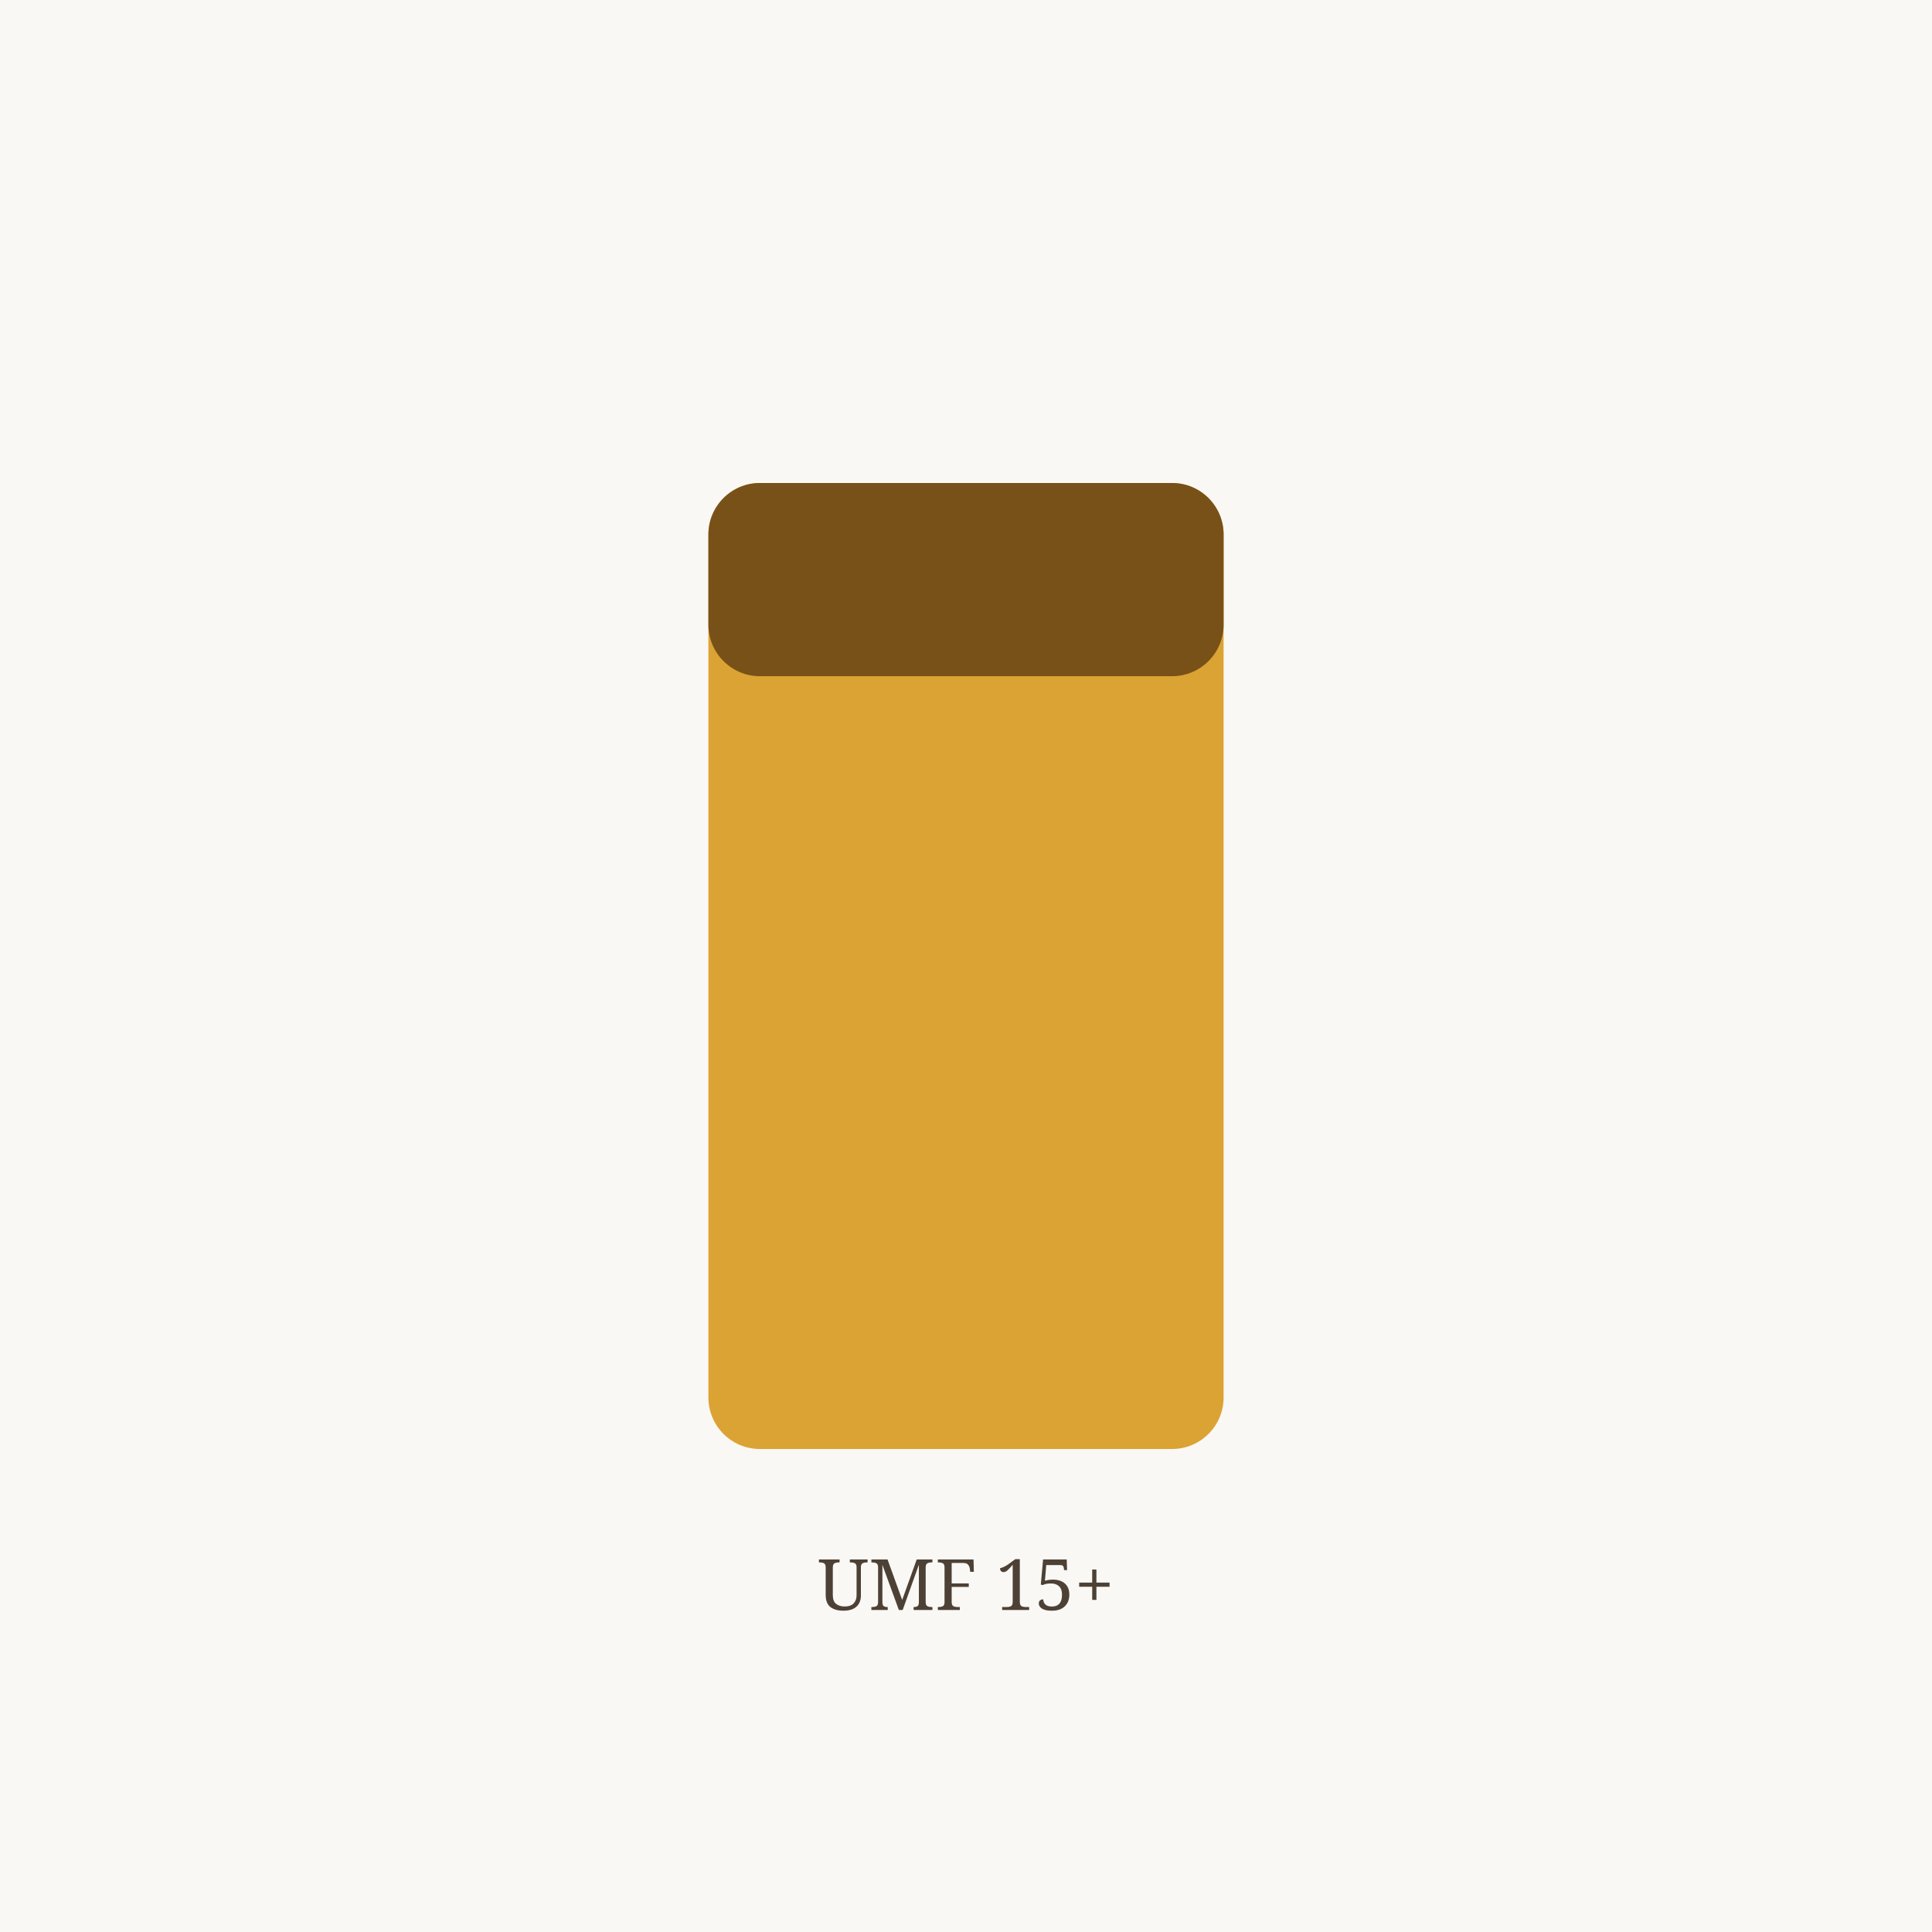
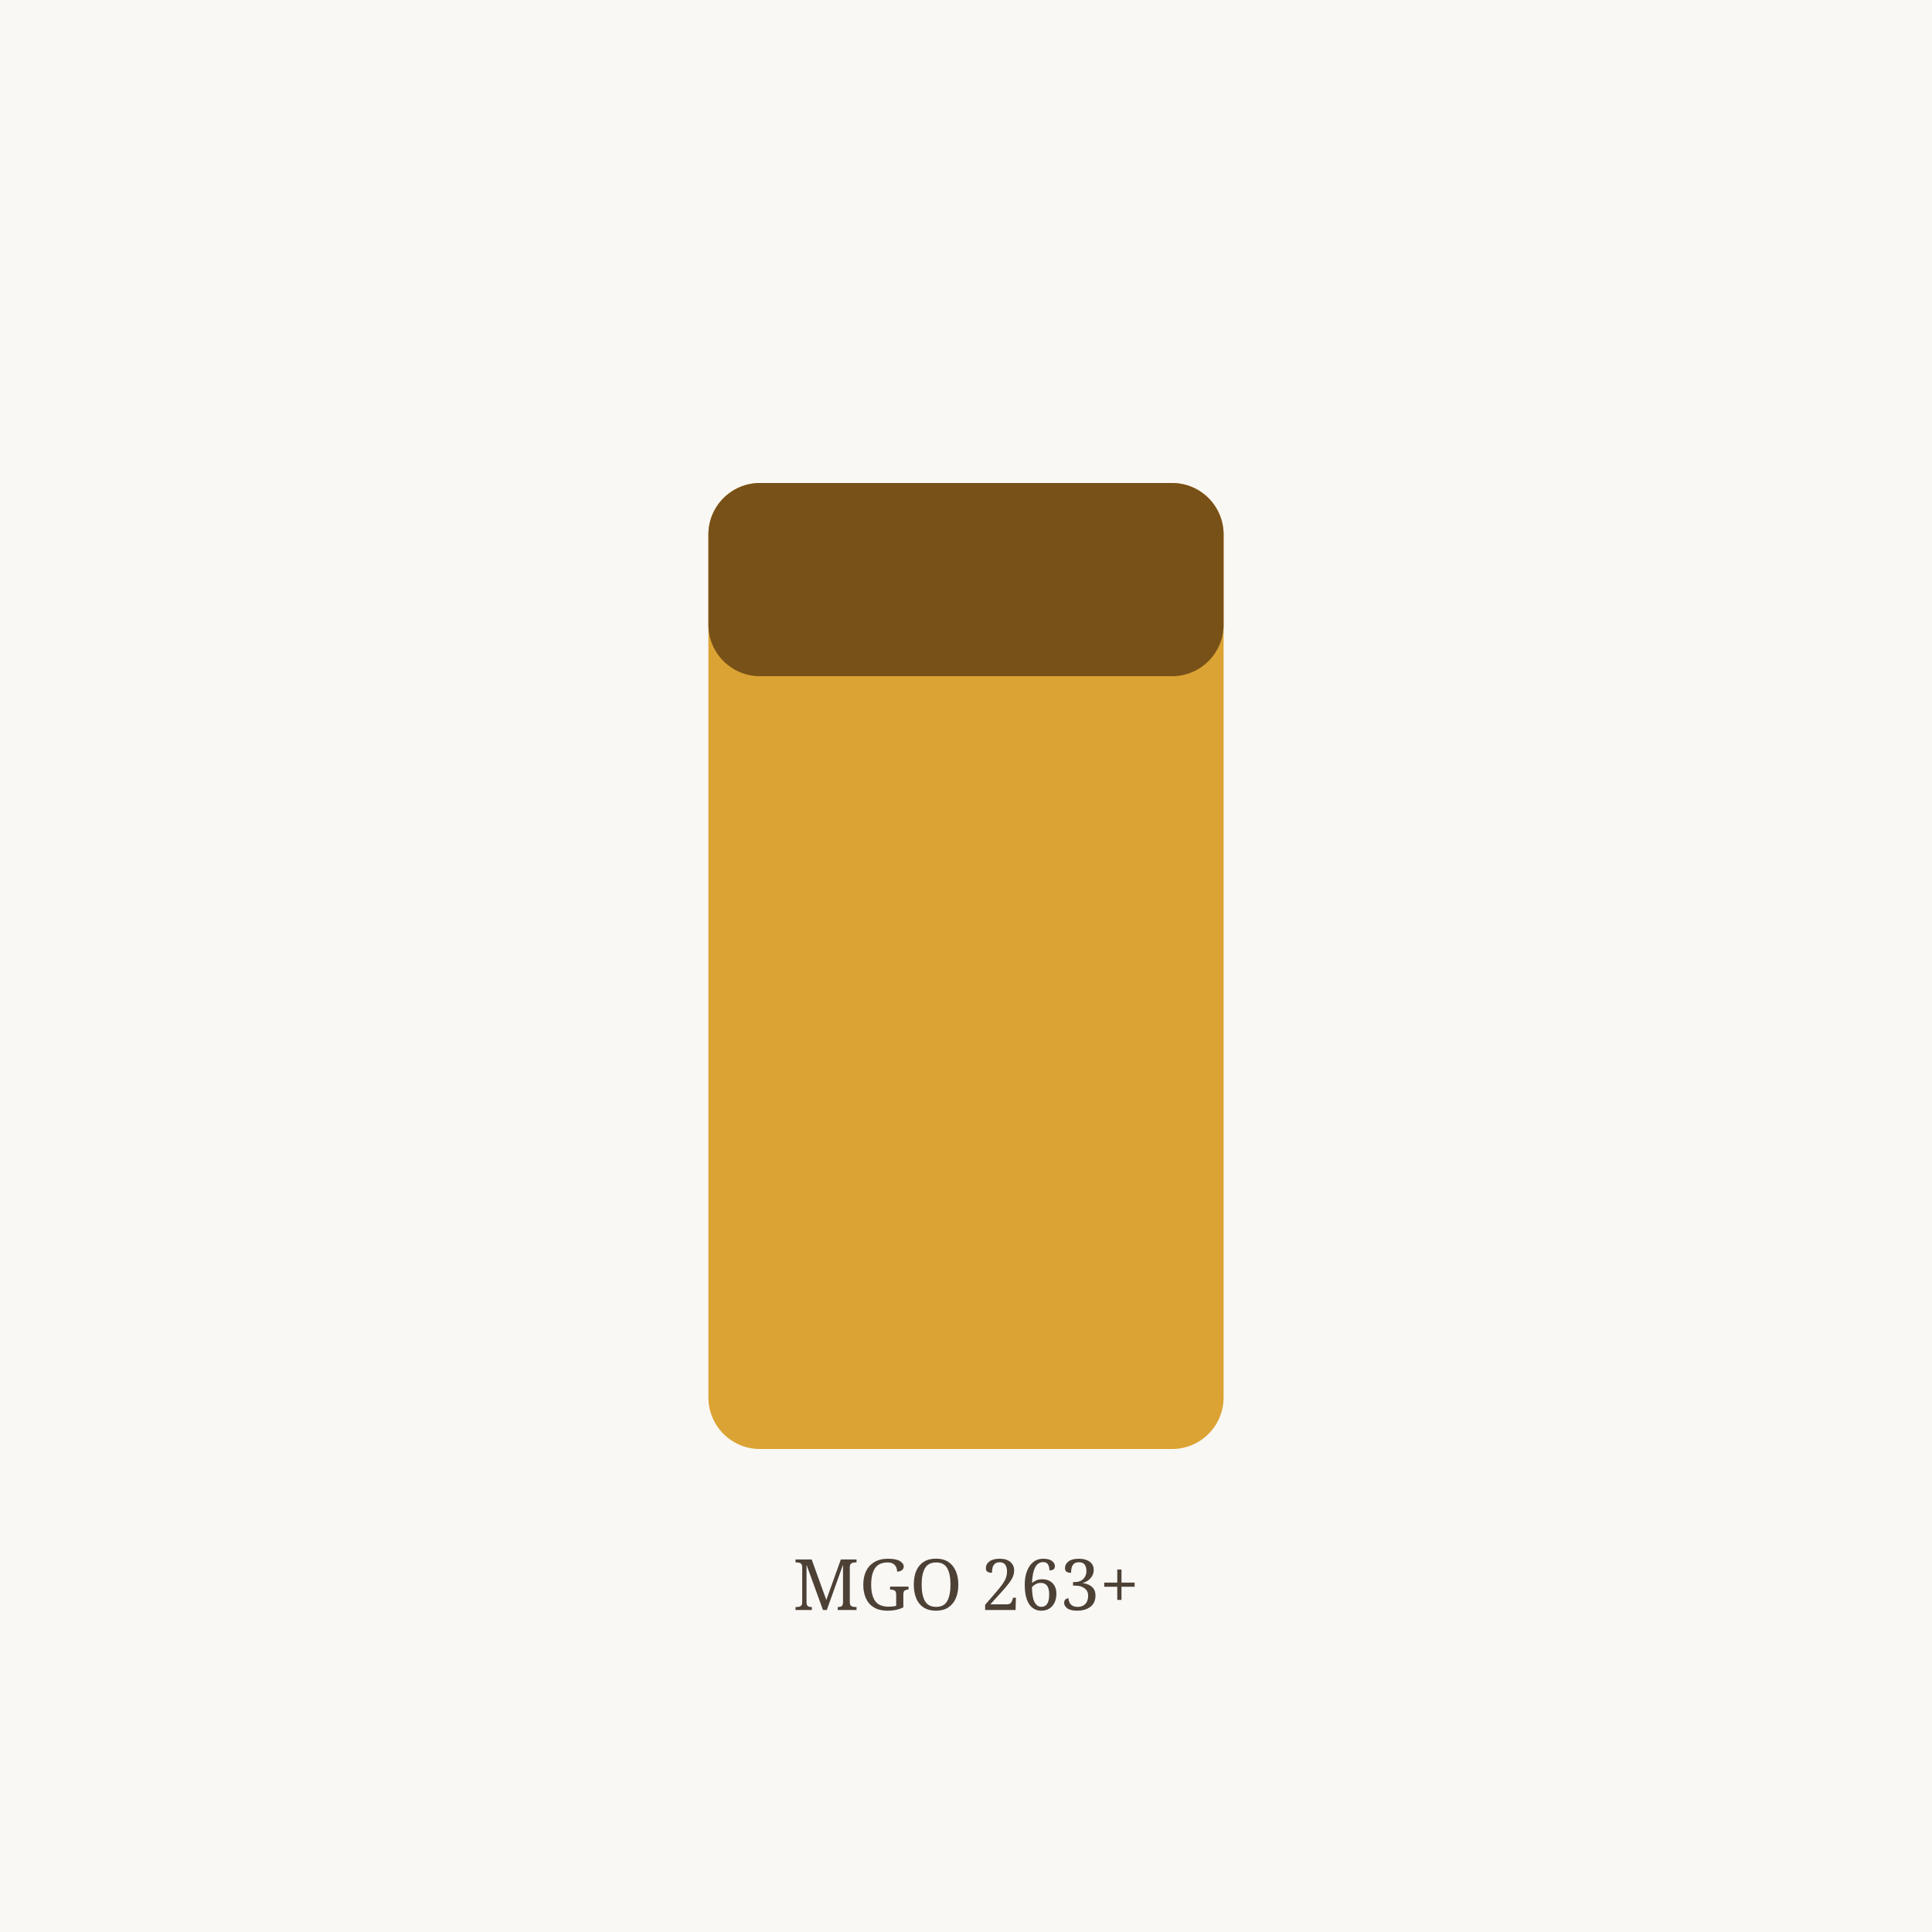
<svg xmlns="http://www.w3.org/2000/svg" width="600" height="600" viewBox="0 0 600 600">
  <rect width="600" height="600" fill="#faf8f5" />
  <rect x="220" y="150" width="160" height="300" rx="16" fill="#dba333" />
  <rect x="220" y="150" width="160" height="60" rx="16" fill="#785119" />
-   <text x="300" y="500" text-anchor="middle" font-family="Georgia, serif" font-size="22" fill="#4d4136">UMF 15+</text>
+   <text x="300" y="500" text-anchor="middle" font-family="Georgia, serif" font-size="22" fill="#4d4136">MGO 263+</text>
</svg>
